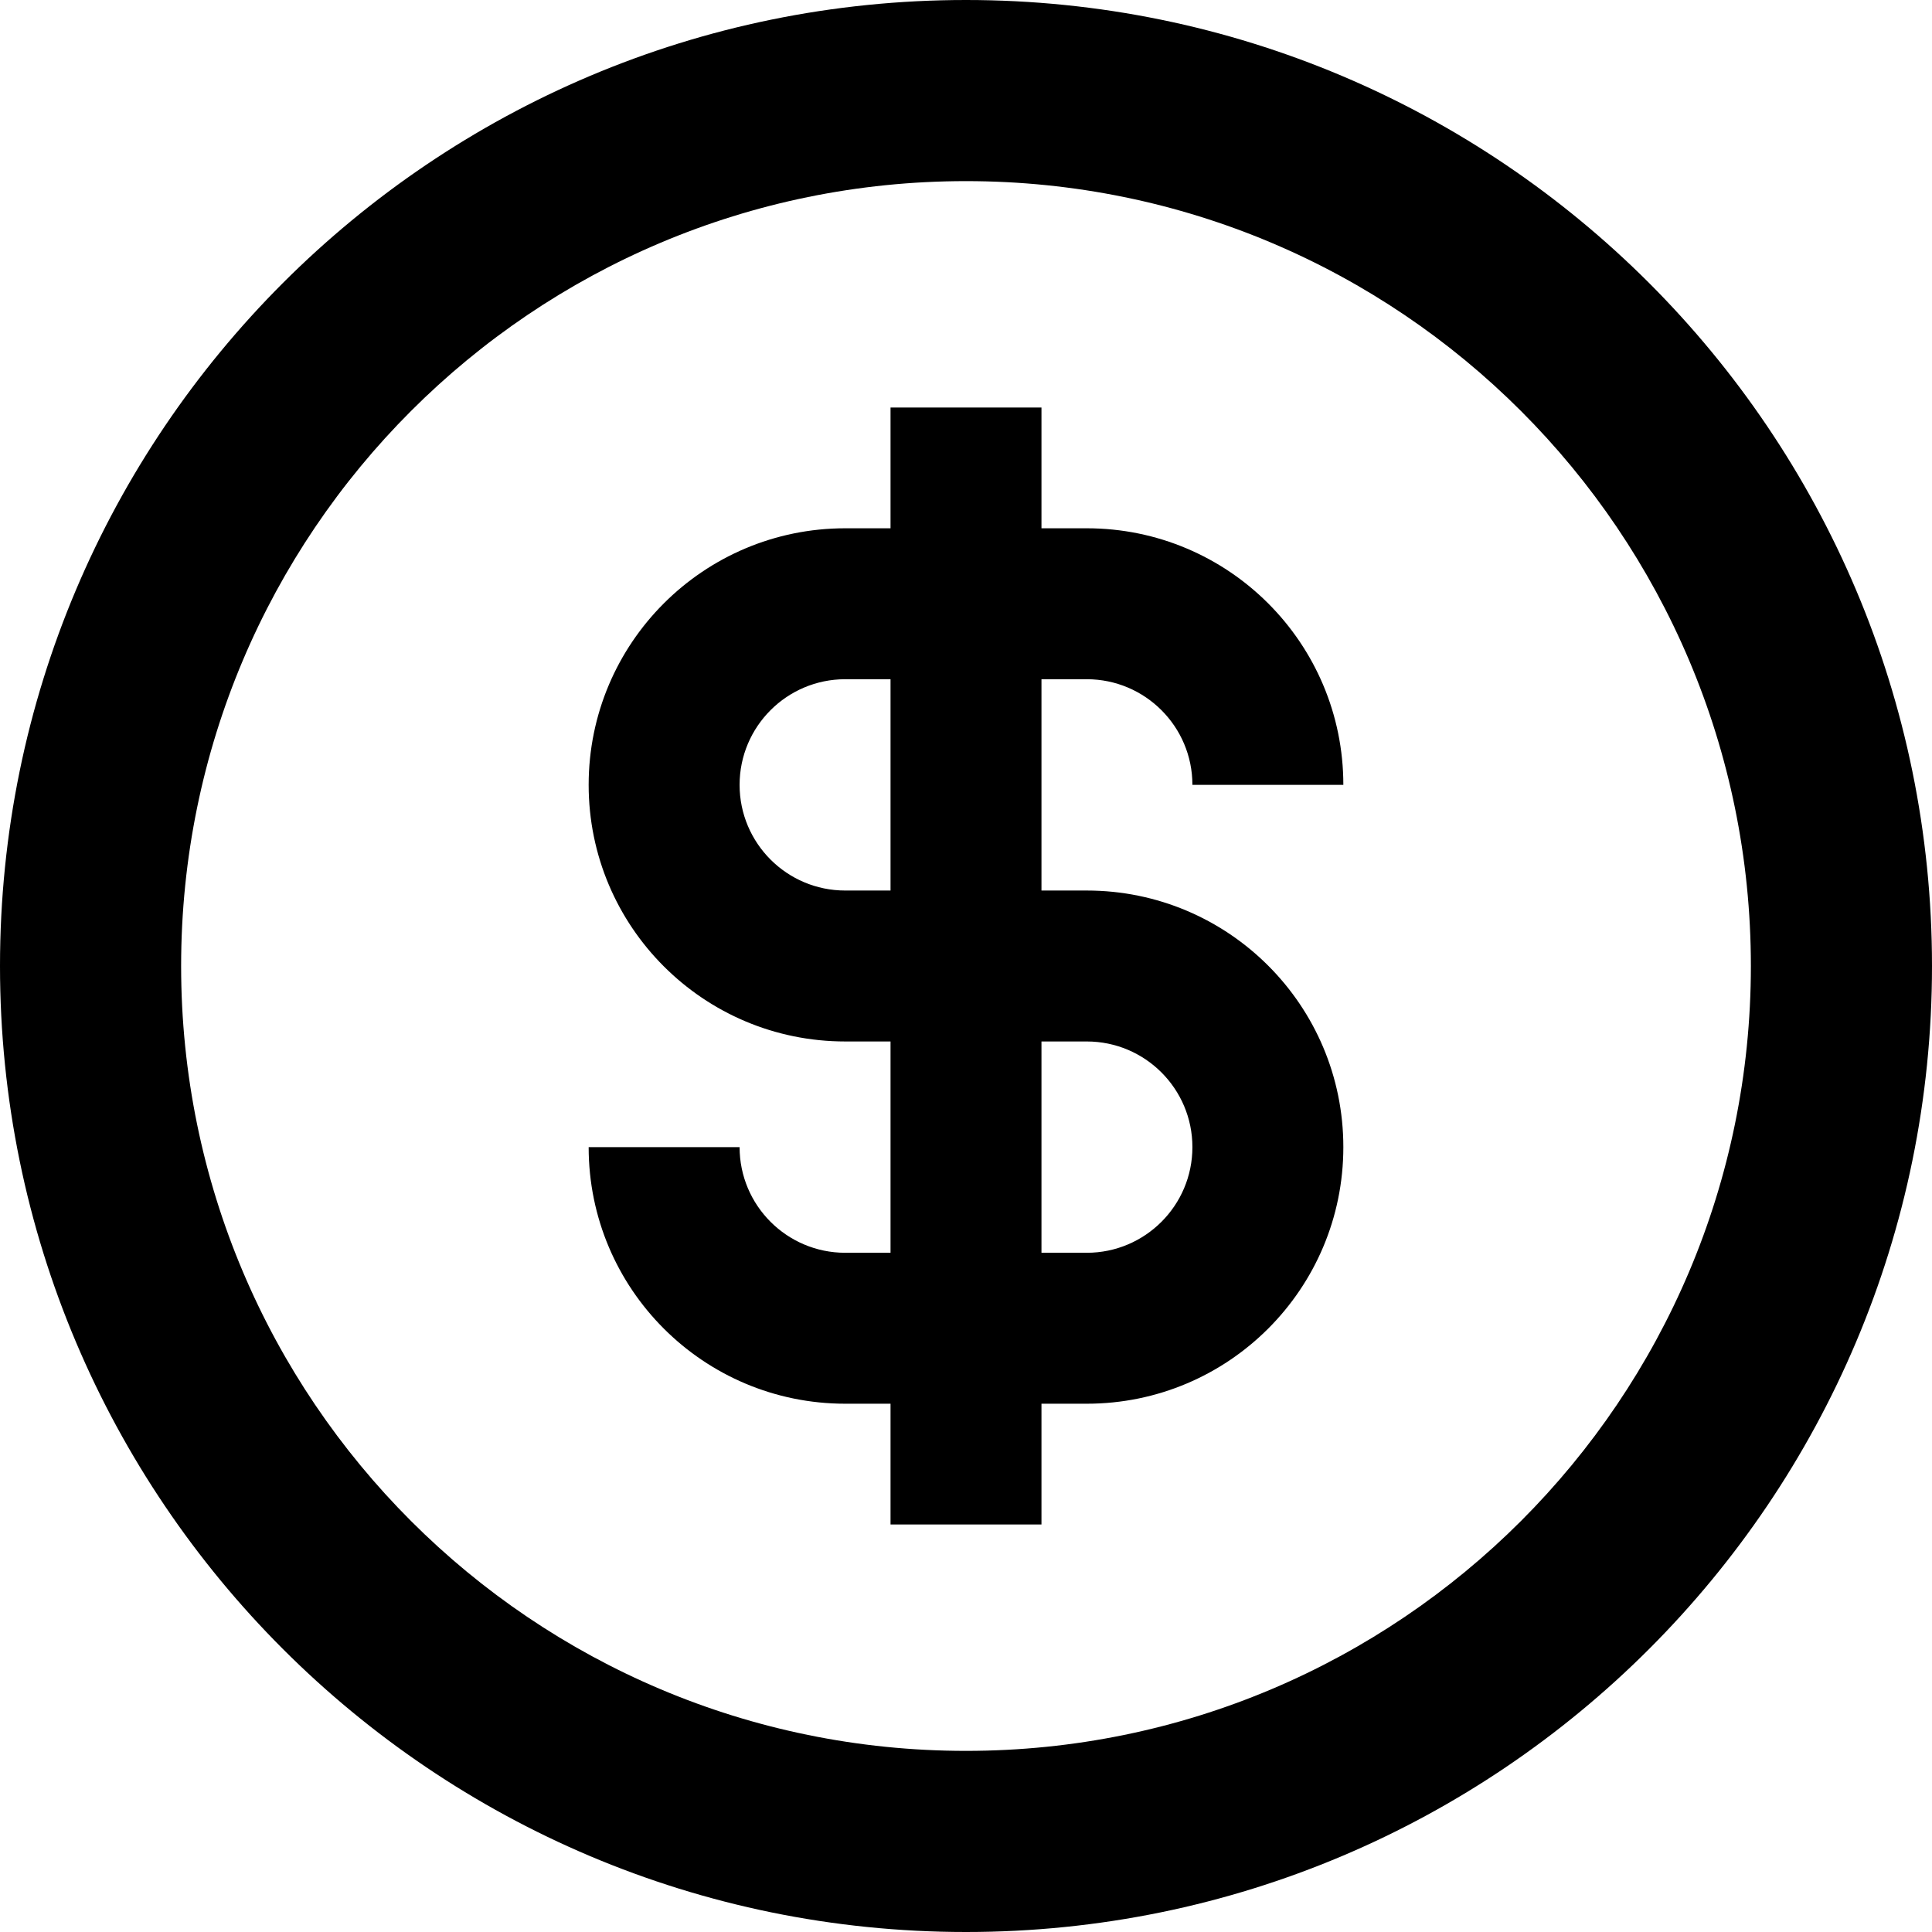
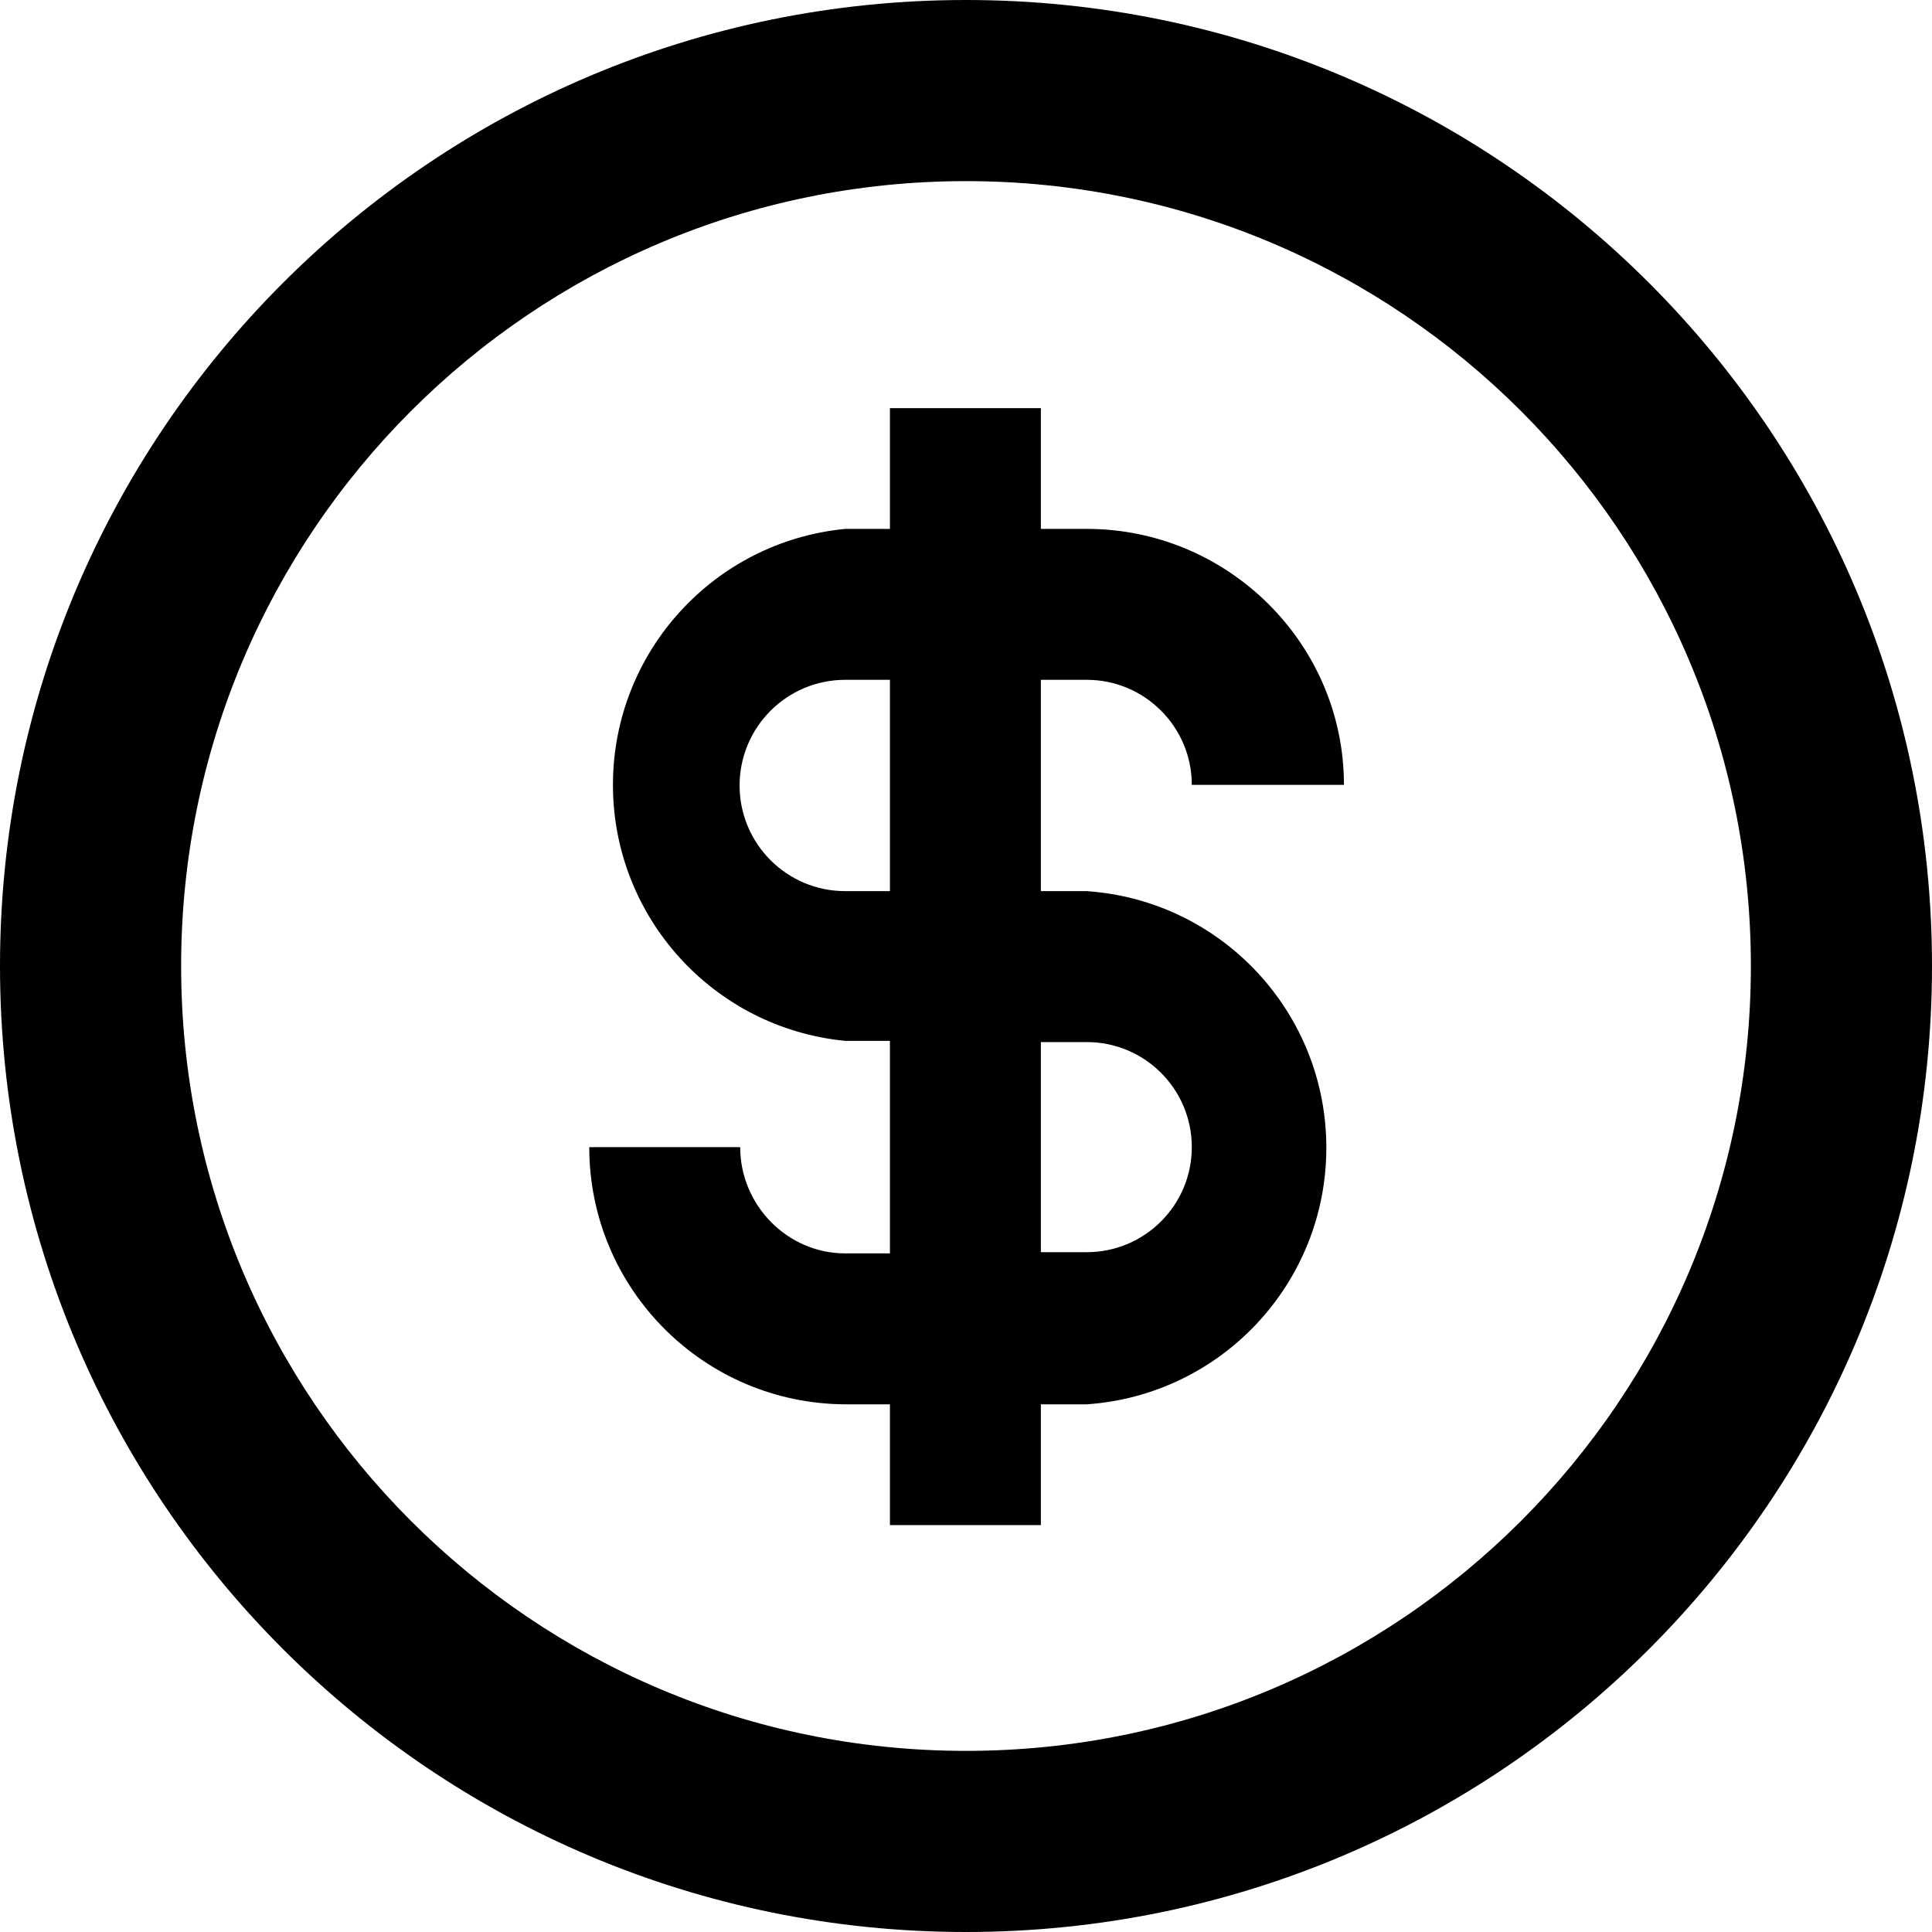
<svg data-testid="geist-icon" height="16" stroke-linejoin="round" viewBox="0 0 16 16" width="16" style="color: currentcolor;">
-   <path fill-rule="evenodd" clip-rule="evenodd" d="M8 14.5C11.59 14.5 14.5 11.59 14.5 8C14.5 4.41 11.59 1.5 8 1.5C4.41 1.5 1.5 4.41 1.5 8C1.5 11.59 4.41 14.5 8 14.5ZM8 16C12.418 16 16 12.418 16 8C16 3.582 12.418 0 8 0C3.582 0 0 3.582 0 8C0 12.418 3.582 16 8 16ZM8.625 3.375V4V4.375H9C10.174 4.375 11.125 5.326 11.125 6.5H9.875C9.875 6.017 9.483 5.625 9 5.625H8.625V7.375H9C10.174 7.375 11.125 8.326 11.125 9.5C11.125 10.674 10.174 11.625 9 11.625H8.625V12V12.625H7.375V12V11.625H7C5.826 11.625 4.875 10.674 4.875 9.5H6.125C6.125 9.983 6.517 10.375 7 10.375H7.375V8.625H7C5.826 8.625 4.875 7.674 4.875 6.5C4.875 5.326 5.826 4.375 7 4.375H7.375V4V3.375H8.625ZM7.375 5.625H7C6.517 5.625 6.125 6.017 6.125 6.5C6.125 6.983 6.517 7.375 7 7.375H7.375V5.625ZM8.625 8.625V10.375H9C9.483 10.375 9.875 9.983 9.875 9.5C9.875 9.017 9.483 8.625 9 8.625H8.625Z" fill="currentColor" />
+   <path fill="currentColor" fill-rule="evenodd" clip-rule="evenodd" d="M8 14.5a6.5 6.5 0 1 0 0-13 6.5 6.5 0 0 0 0 13M8 16A8 8 0 1 0 8 0a8 8 0 0 0 0 16m.62-12.62v1H9c1.17 0 2.13.95 2.13 2.12H9.87c0-.48-.39-.87-.87-.87h-.38v1.75H9a2.13 2.13 0 0 1 0 4.25h-.38v1H7.37v-1H7A2.13 2.13 0 0 1 4.88 9.5h1.25c0 .48.39.88.87.88h.37V8.62H7a2.13 2.13 0 0 1 0-4.24h.37v-1zM7.37 5.63H7a.87.87 0 1 0 0 1.75h.37zm1.25 3v1.74H9a.87.87 0 1 0 0-1.74z" />
</svg>
